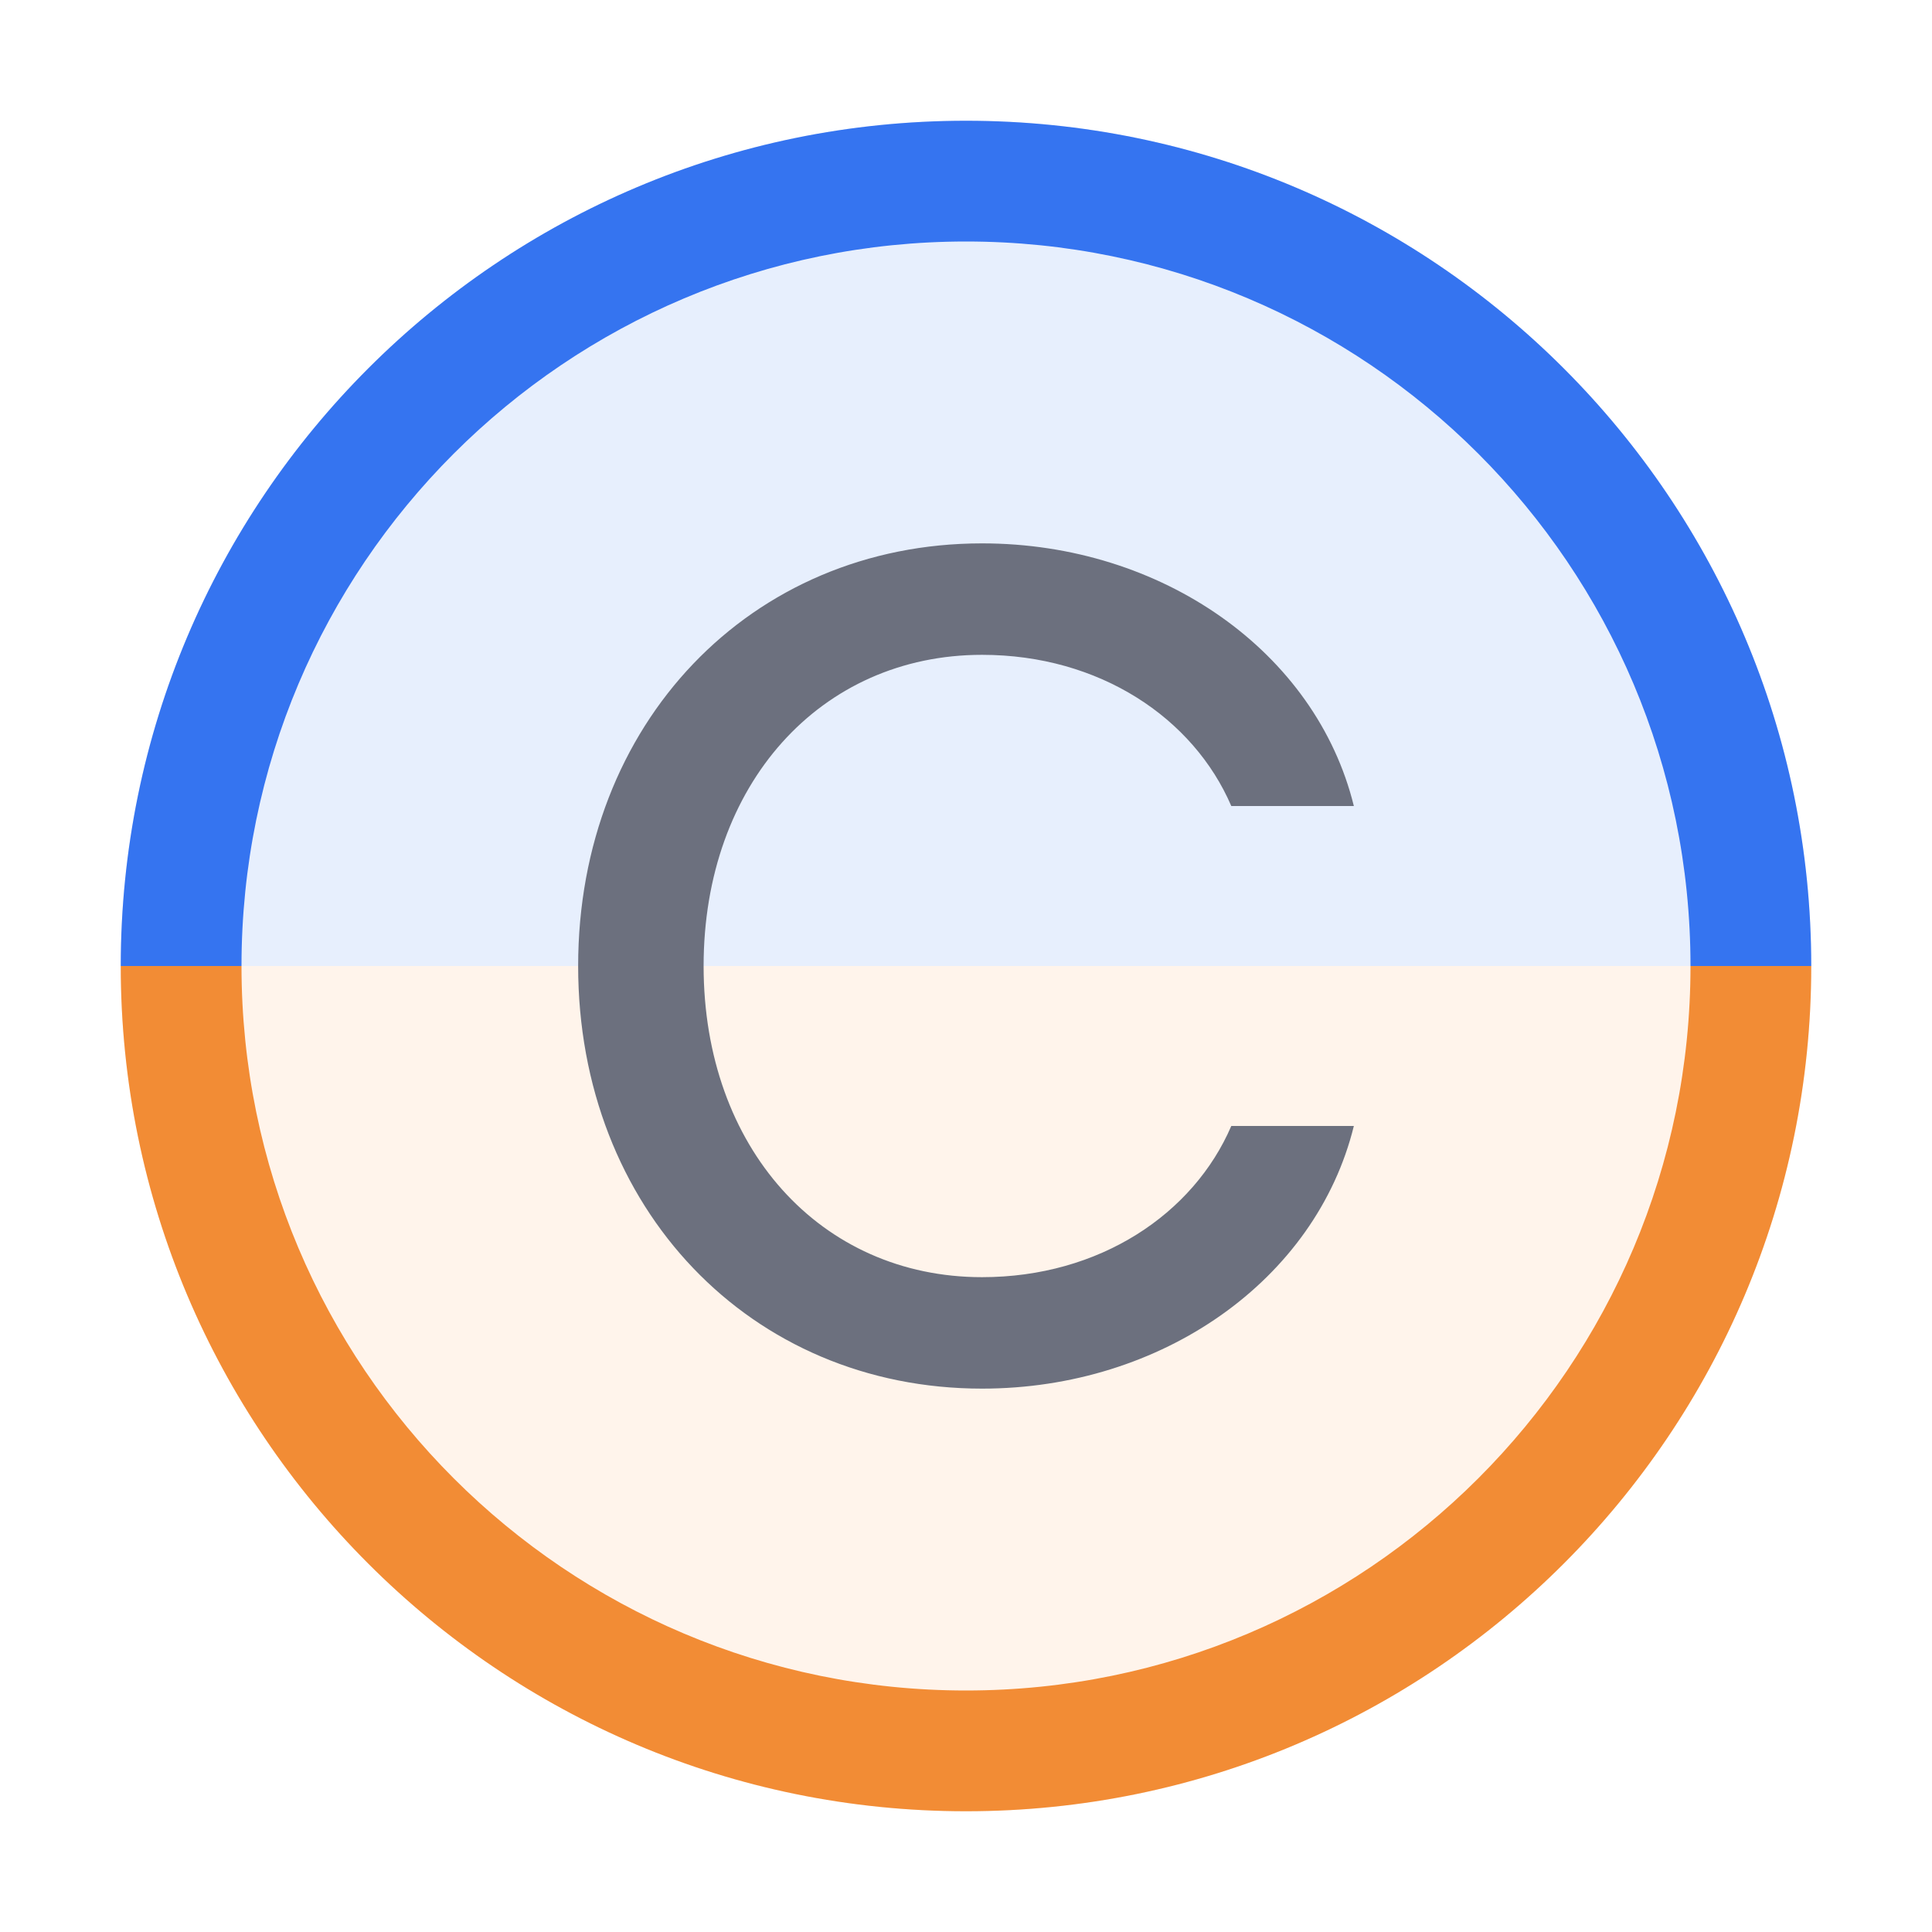
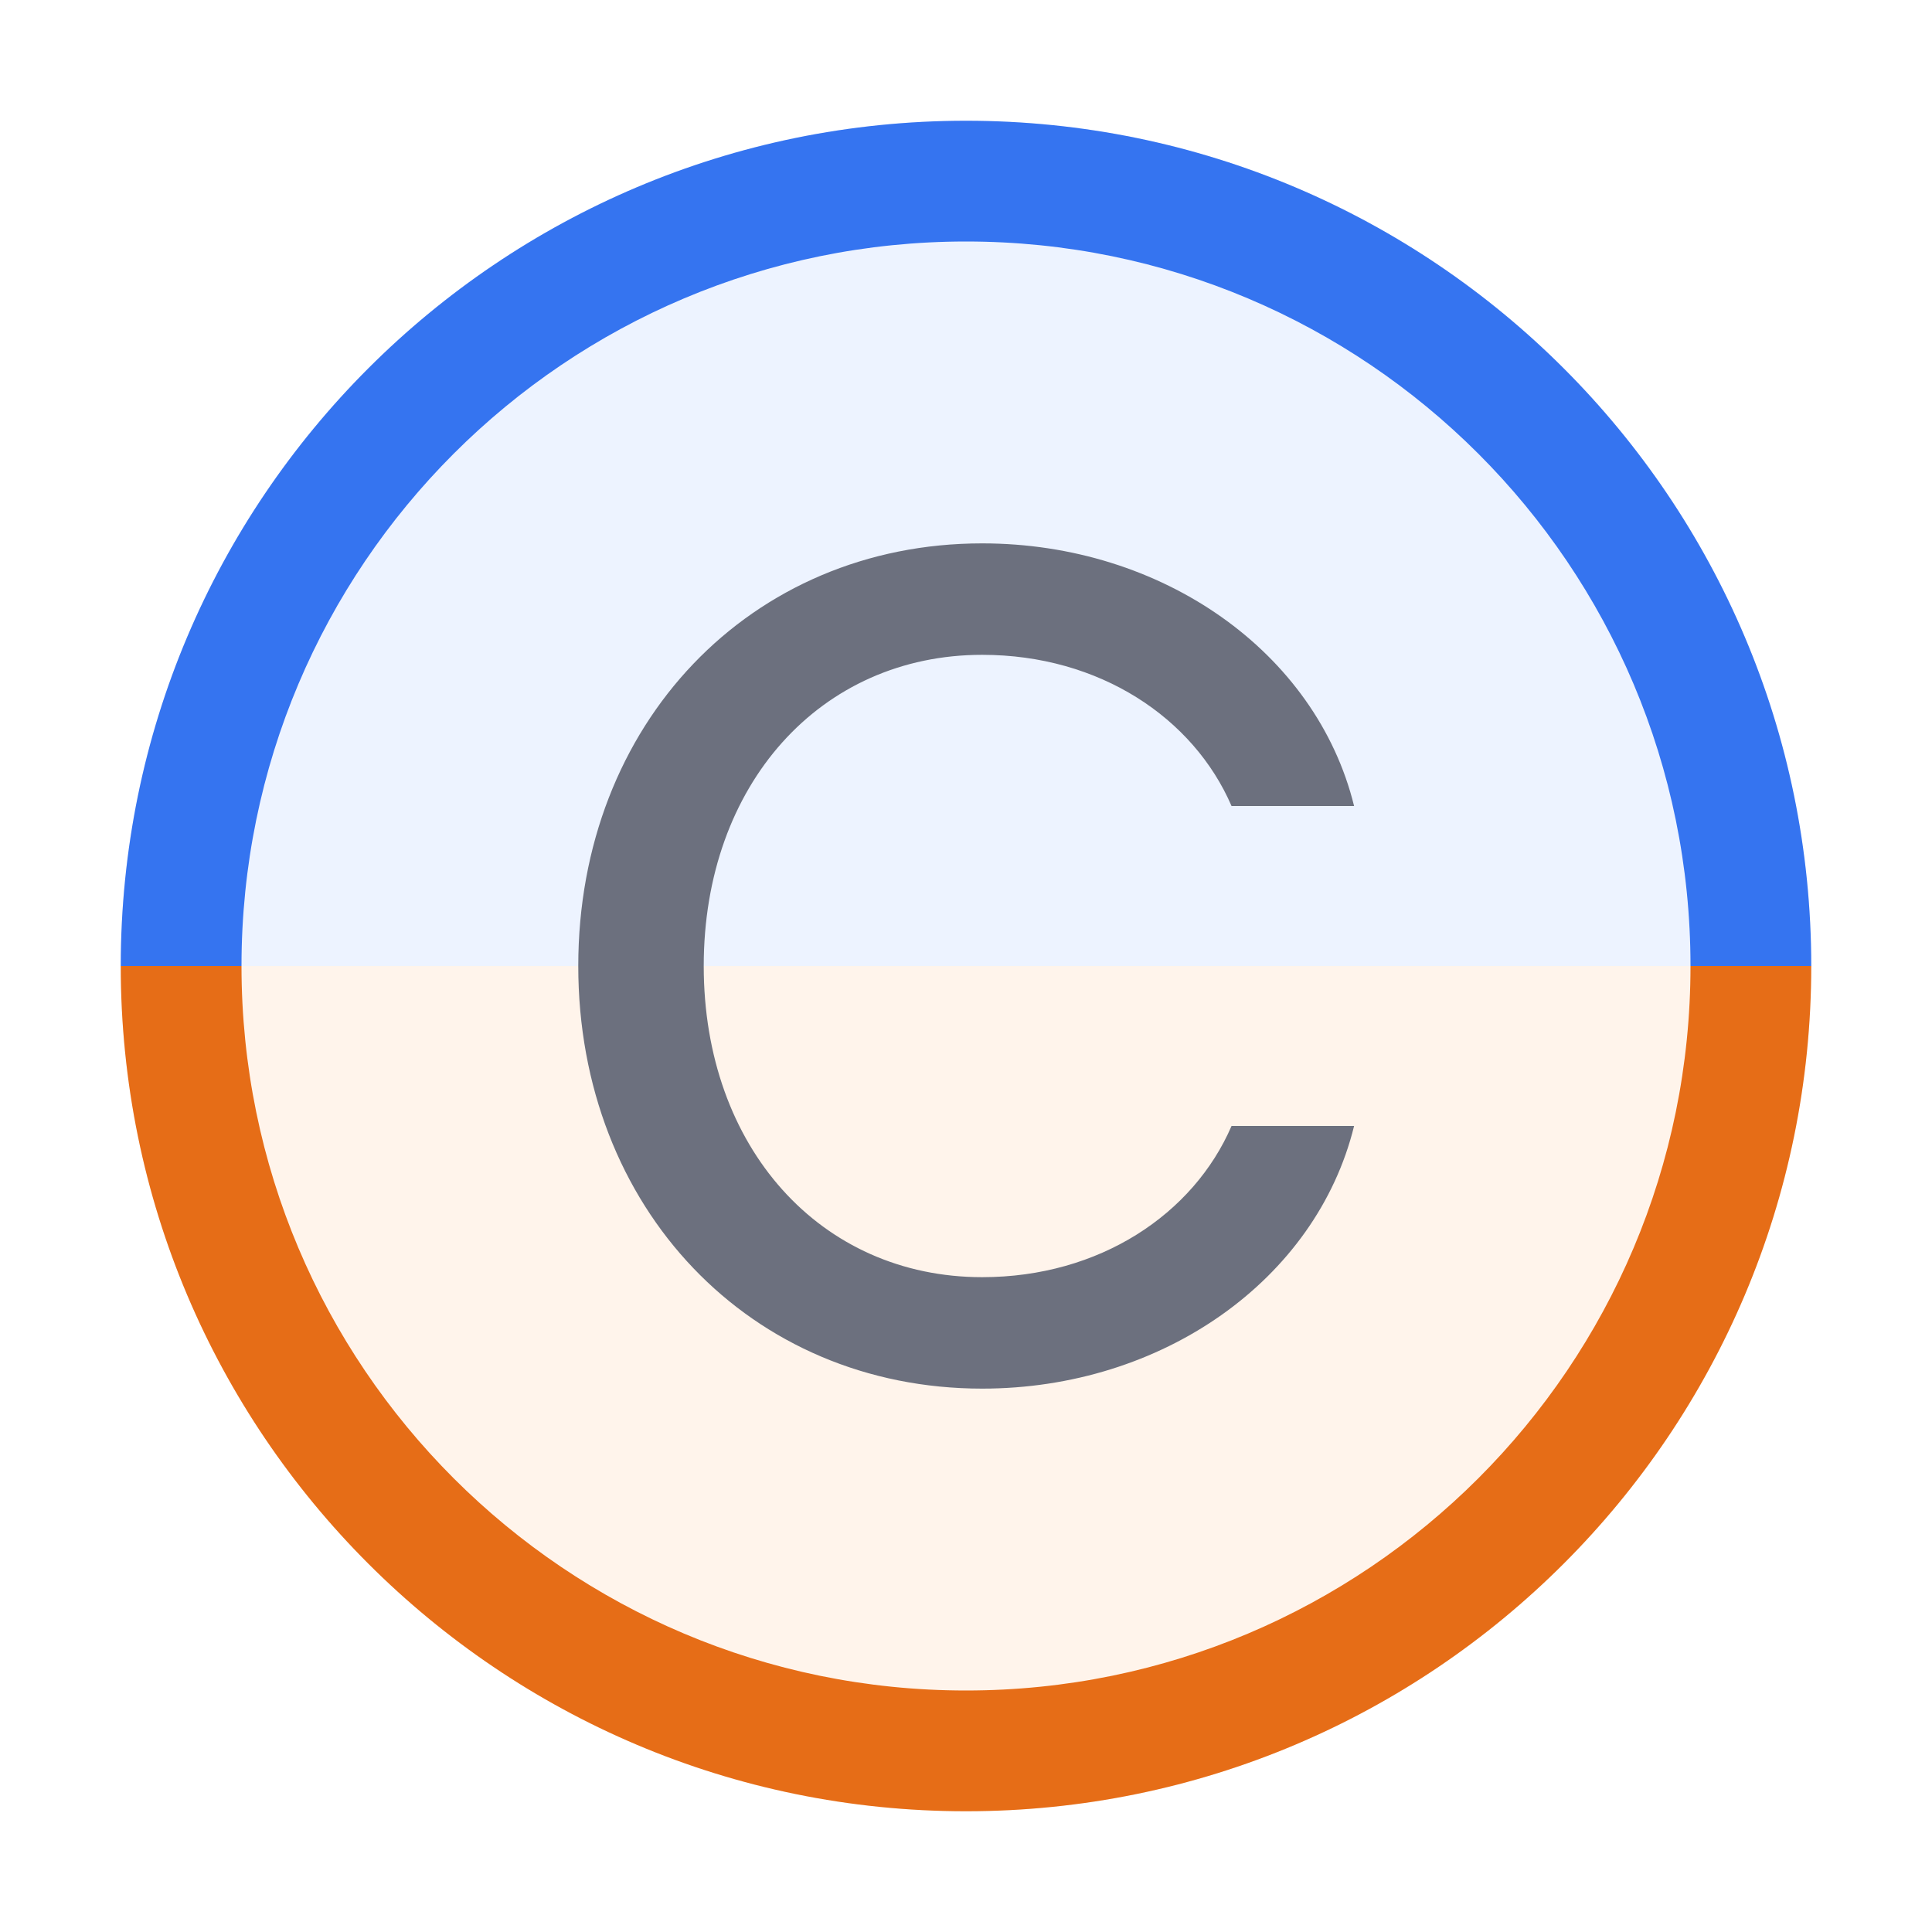
<svg xmlns="http://www.w3.org/2000/svg" width="16" height="16" viewBox="0 0 16 16" fill="none">
  <path d="M1 8C1 11.866 4.134 15 8 15C11.866 15 15 11.866 15 8H1Z" fill="#FFF4EB" />
-   <path d="M1 8C1 11.866 4.134 15 8 15C11.866 15 15 11.866 15 8H14C14 11.314 11.314 14 8 14C4.686 14 2 11.314 2 8H1Z" fill="#F28C35" />
-   <path d="M15 8C15 4.134 11.866 1 8 1C4.134 1 1 4.134 1 8H15Z" fill="#E7EFFD" />
+   <path d="M1 8C1 11.866 4.134 15 8 15C11.866 15 15 11.866 15 8H14C14 11.314 11.314 14 8 14C4.686 14 2 11.314 2 8H1Z" fill="#E66D17" />
+   <path d="M15 8C15 4.134 11.866 1 8 1C4.134 1 1 4.134 1 8H15Z" fill="#EDF3FF" />
  <path d="M14 8H15C15 4.134 11.866 1 8 1C4.134 1 1 4.134 1 8H2C2 4.686 4.686 2 8 2C11.314 2 14 4.686 14 8Z" fill="#3574F0" />
-   <path d="M8.133 11.5C9.622 11.5 10.898 10.601 11.212 9.325H10.197C9.883 10.055 9.105 10.577 8.133 10.577C6.794 10.577 5.827 9.503 5.827 8C5.827 6.497 6.794 5.423 8.133 5.423C9.105 5.423 9.883 5.945 10.197 6.675H11.212C10.898 5.399 9.622 4.5 8.133 4.5C6.214 4.5 4.788 5.994 4.788 8C4.788 10.006 6.214 11.5 8.133 11.5Z" fill="#6C707E" />
+   <path d="M8.134 11.5C9.623 11.5 10.9 10.601 11.214 9.325H10.199C9.884 10.055 9.106 10.577 8.134 10.577C6.795 10.577 5.828 9.503 5.828 8C5.828 6.497 6.795 5.423 8.134 5.423C9.106 5.423 9.884 5.945 10.199 6.675H11.214C10.9 5.399 9.623 4.5 8.134 4.5C6.215 4.5 4.789 5.994 4.789 8C4.789 10.006 6.215 11.5 8.134 11.5Z" fill="#6C707E" />
</svg>
